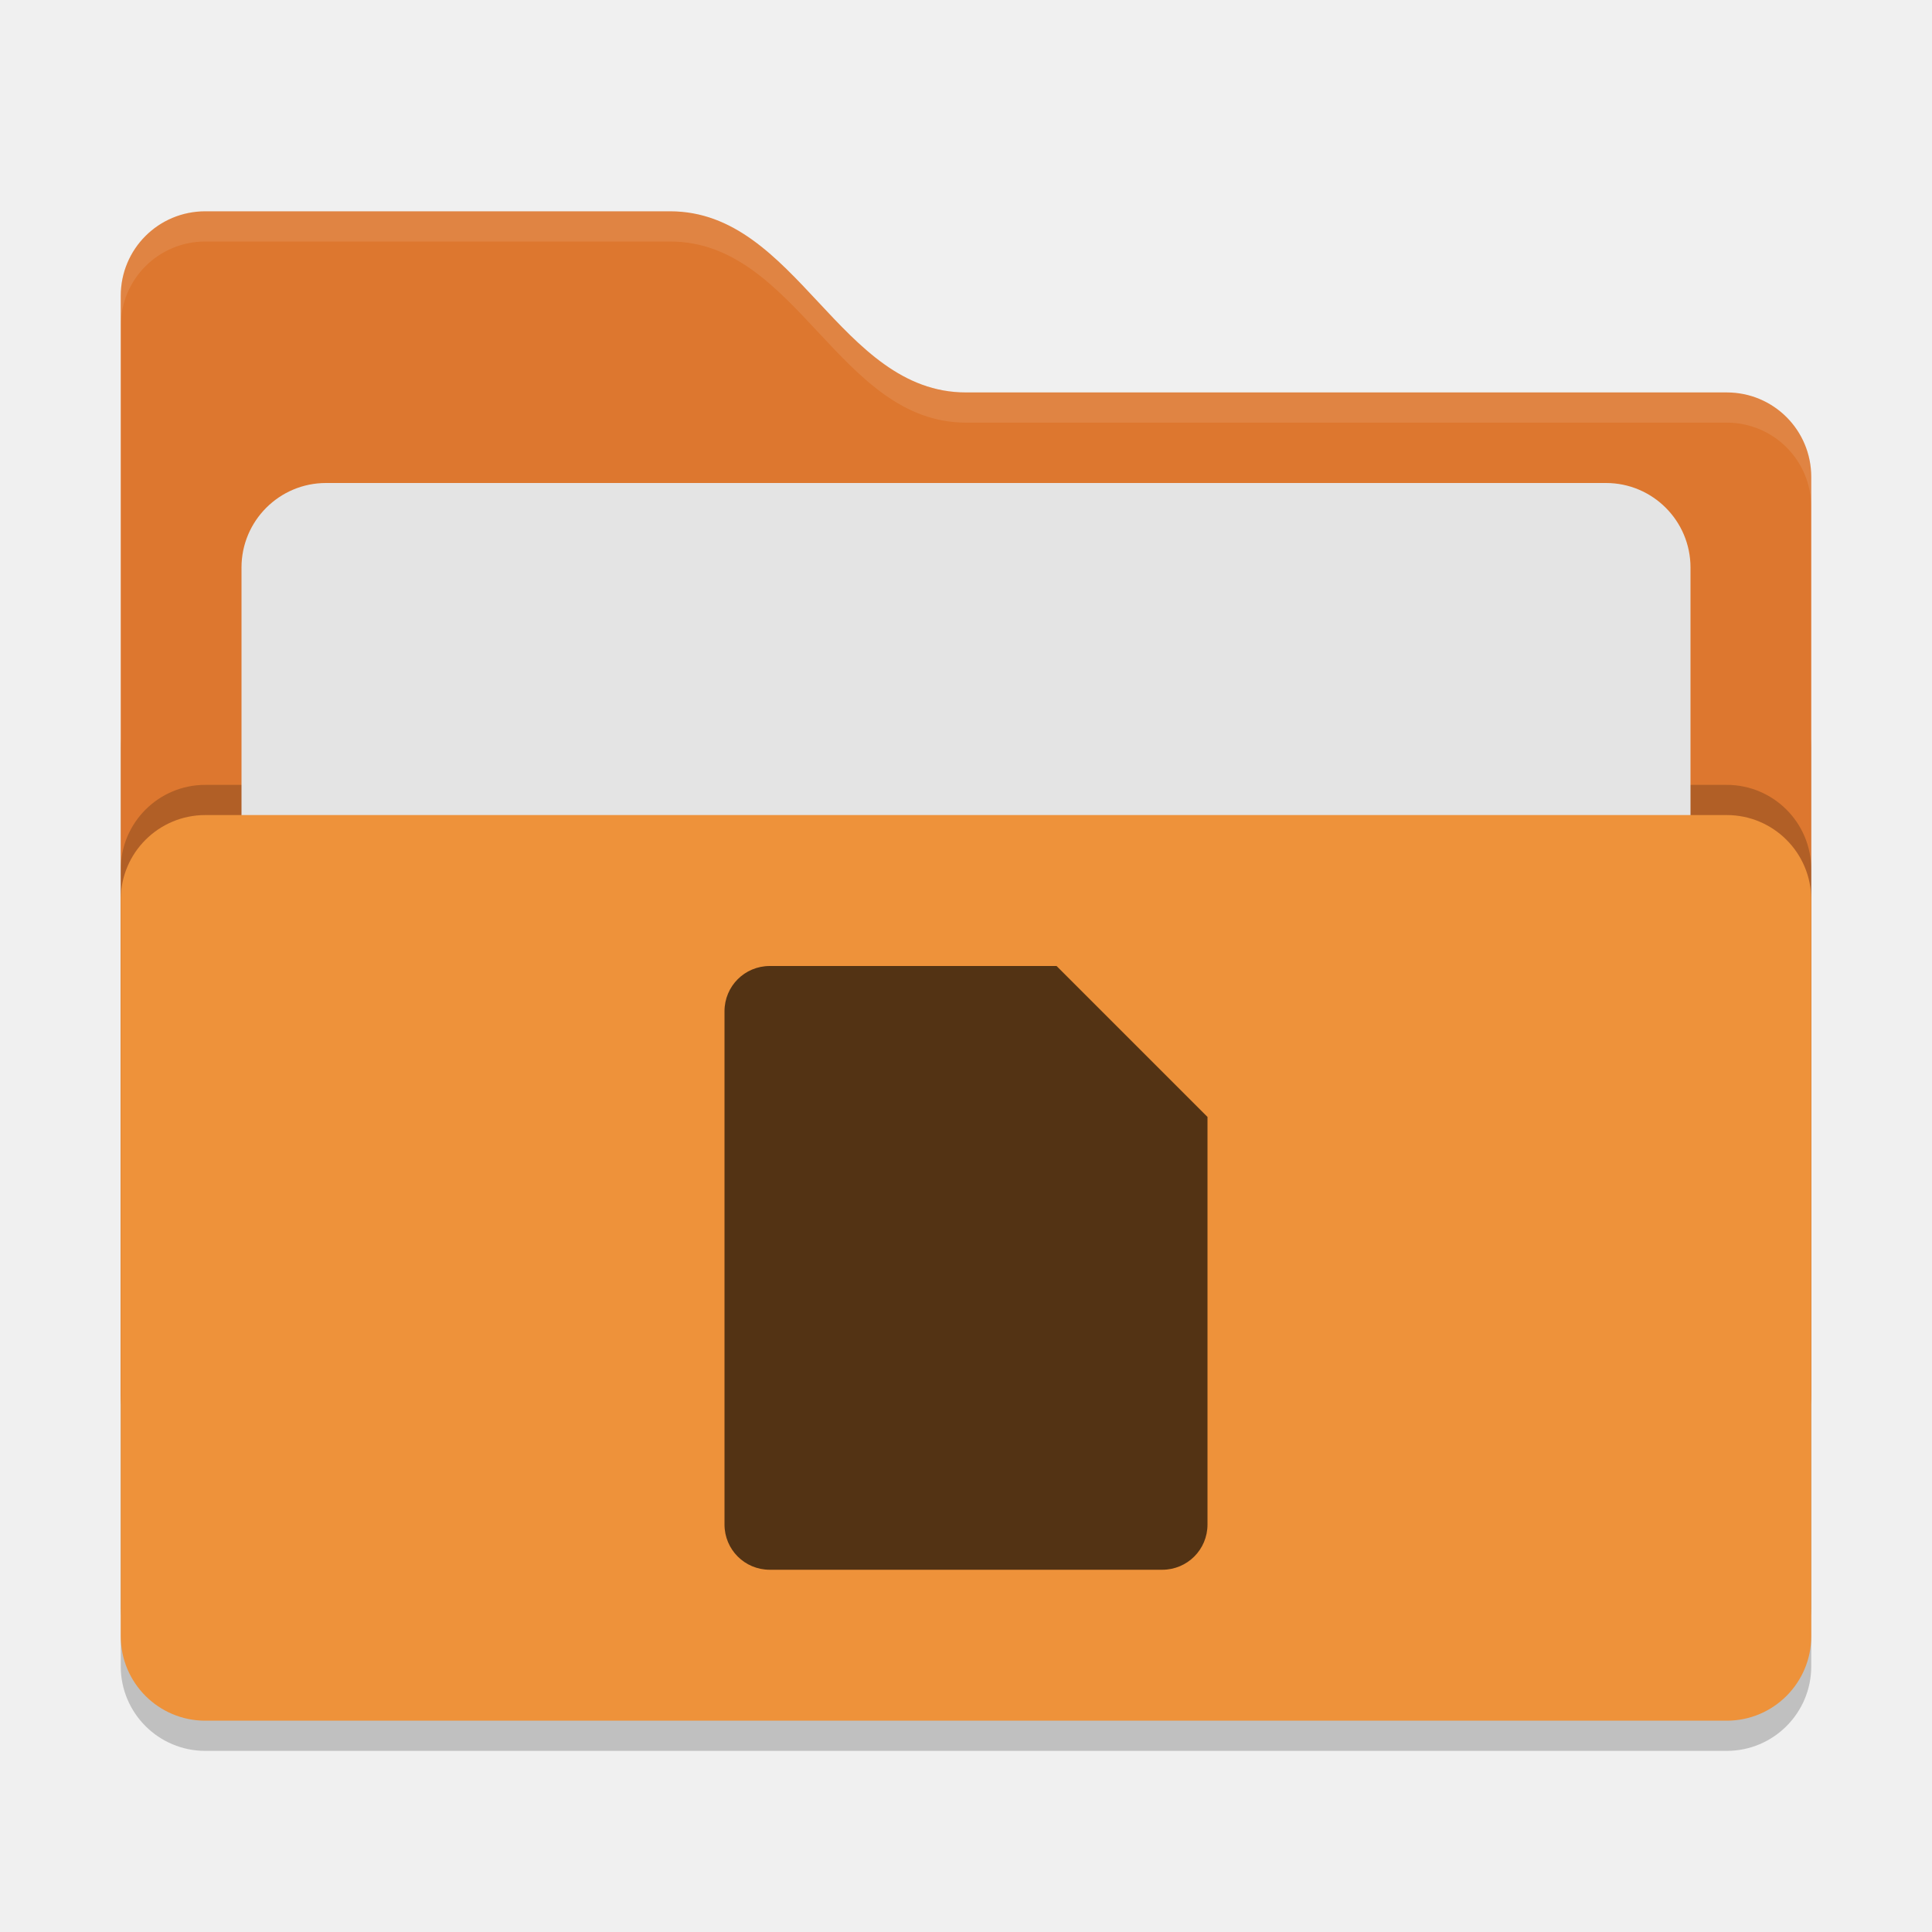
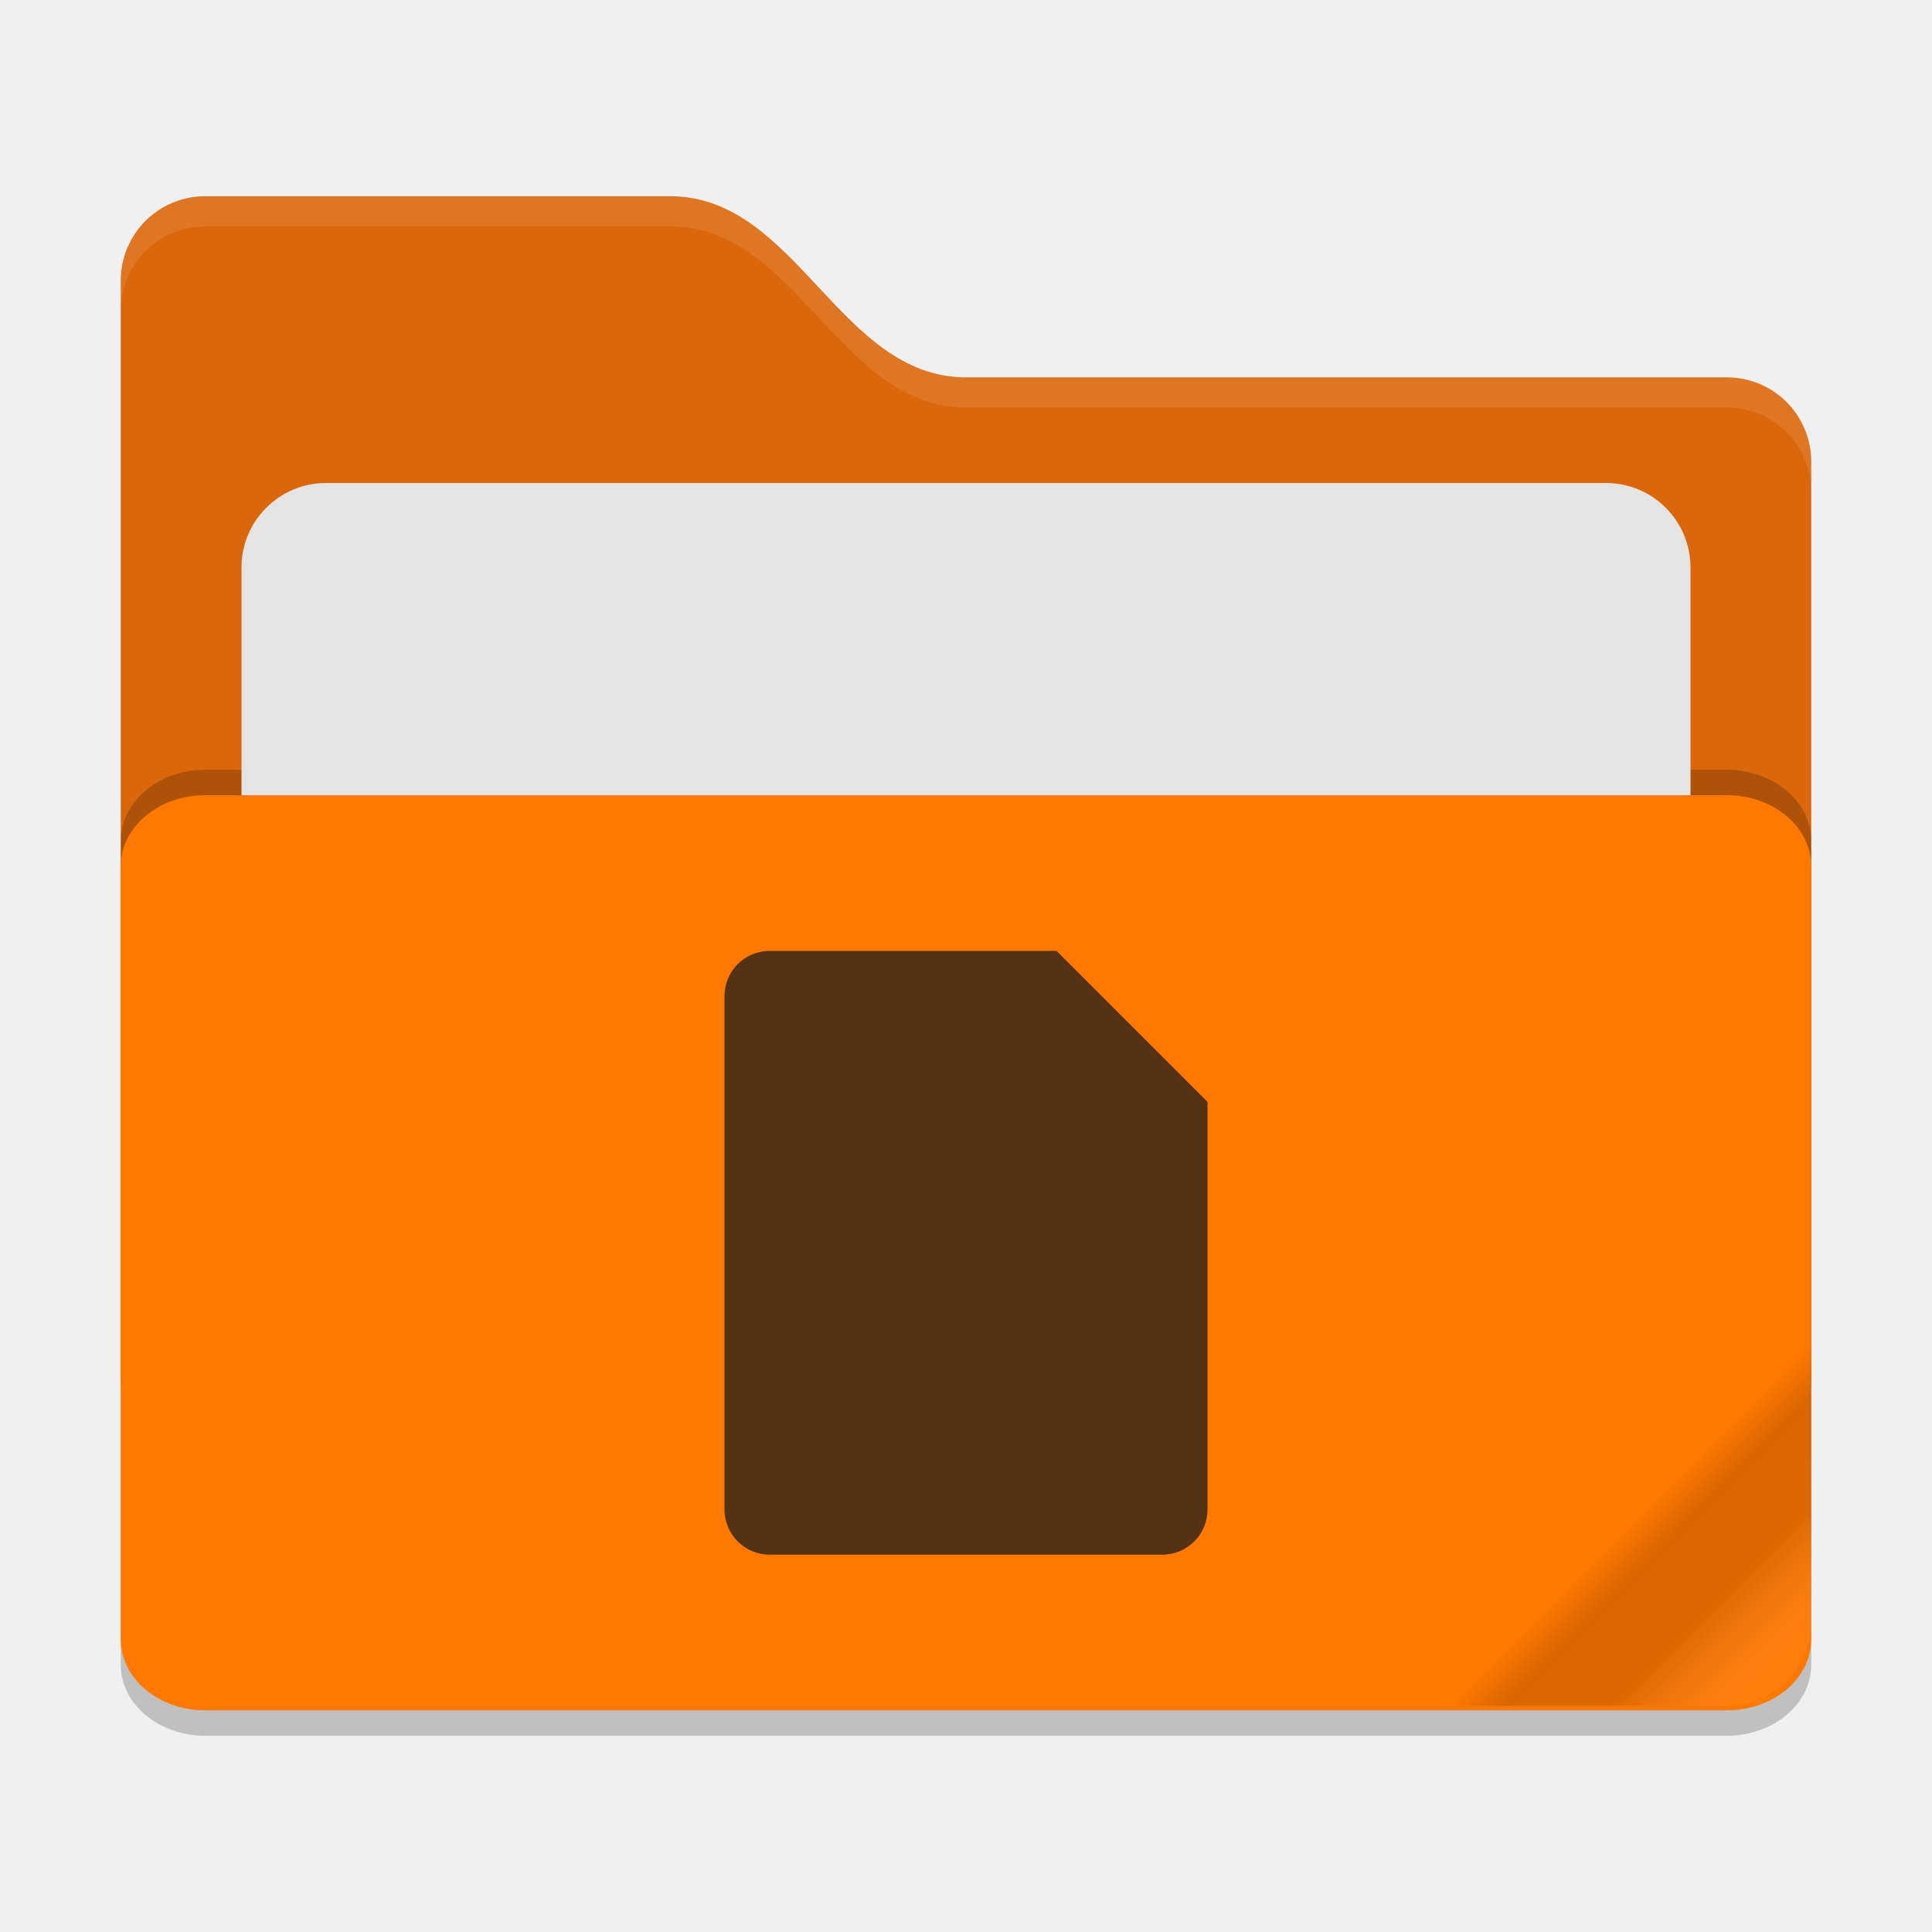
- <svg xmlns="http://www.w3.org/2000/svg" width="64" height="64" version="1">
-   <rect style="opacity:0.2" width="56" height="36" x="4" y="22" rx="2.8" ry="2.8" />
-   <path style="fill:#dd772f" d="M 4,46.2 C 4,47.751 5.249,49 6.8,49 H 57.2 C 58.751,49 60,47.751 60,46.2 V 15.8 C 60,14.249 58.751,13 57.2,13 H 32 C 27.8,13 26.4,7 22.2,7 H 6.8 C 5.249,7 4,8.249 4,9.8" />
-   <rect style="opacity:0.2" width="56" height="30" x="4" y="26" rx="2.8" ry="2.8" />
-   <rect style="fill:#e4e4e4" width="48" height="22" x="8" y="16" rx="2.8" ry="2.8" />
-   <rect style="fill:#ee923a" width="56" height="30" x="4" y="27" rx="2.8" ry="2.8" />
-   <path style="opacity:0.1;fill:#ffffff" d="M 6.801,7 C 5.25,7 4,8.25 4,9.801 V 10.801 C 4,9.25 5.25,8 6.801,8 H 22.199 C 26.399,8 27.8,14 32,14 H 57.199 C 58.75,14 60,15.25 60,16.801 V 15.801 C 60,14.25 58.75,13 57.199,13 H 32 C 27.8,13 26.399,7 22.199,7 Z" />
-   <path style="fill:#533314" d="M 25.5,32 C 24.668,32 24,32.668 24,33.5 V 50.5 C 24,51.332 24.668,52 25.5,52 H 38.5 C 39.332,52 40,51.332 40,50.5 V 37 L 35,32 Z" />
+ <svg xmlns="http://www.w3.org/2000/svg" xmlns:xlink="http://www.w3.org/1999/xlink" width="64" height="64" version="1" id="svg16">
+   <defs id="defs20">
+     <linearGradient xlink:href="#linearGradient1331" id="linearGradient1333" x1="72.8" y1="48.8" x2="78.8" y2="54.79" gradientUnits="userSpaceOnUse" gradientTransform="translate(-18.8,2.209709)" />
+     <linearGradient id="linearGradient1331">
+       <stop style="stop-color:#000000;stop-opacity:0;" offset="0" id="stop1327" />
+       <stop style="stop-color:#000000;stop-opacity:0.148;" offset="0.149" id="stop1337" />
+       <stop style="stop-color:#000000;stop-opacity:0.132;" offset="0.447" id="stop1335" />
+       <stop style="stop-color:#ffffff;stop-opacity:0.048;" offset="0.801" id="stop1329" />
+     </linearGradient>
+   </defs>
+   <g id="g176" transform="translate(0,-0.5)" style="display:inline">
+     <path style="fill:#da670b;fill-opacity:1" d="M 4,46.2 C 4,47.751 5.249,49 6.8,49 H 57.2 C 58.751,49 60,47.751 60,46.2 V 15.8 C 60,14.249 58.751,13 57.2,13 H 32 C 27.8,13 26.4,7 22.2,7 H 6.8 C 5.249,7 4,8.249 4,9.8" id="path4-3" />
+     <path id="rect2-6" style="opacity:0.2;stroke-width:0.918" d="M 6.801,26 C 5.25,26 4,27.052 4,28.359 v 1.684 23.914 1.684 C 4,56.948 5.25,58 6.801,58 H 57.199 C 58.75,58 60,56.948 60,55.641 V 53.957 30.043 28.359 C 60,27.052 58.75,26 57.199,26 Z" />
+     <rect style="fill:#e4e4e4" width="48" height="22" x="8" y="16.5" rx="2.8" ry="2.8" id="rect8-3" />
+     <path id="rect10-5" style="fill:#ff7800;stroke-width:0.918" d="m 6.8,26.842 h 50.4 c 1.551,0 2.8,1.052 2.8,2.358 v 25.6 c 0,1.306 -1.249,2.358 -2.8,2.358 H 6.8 C 5.249,57.158 4,56.106 4,54.8 V 29.2 c 0,-1.306 1.249,-2.358 2.8,-2.358 z" />
+     <path style="opacity:0.1;fill:#ffffff" d="M 6.801,7 C 5.25,7 4,8.25 4,9.801 V 10.801 C 4,9.25 5.25,8 6.801,8 H 22.199 c 4.2,0 5.601,6 9.801,6 H 57.199 C 58.75,14 60,15.25 60,16.801 v -1 C 60,14.25 58.75,13 57.199,13 H 32 C 27.8,13 26.399,7 22.199,7 Z" id="path12-3" />
+     <path d="m 57.2,57.01 c 1.551,0 2.8,-1.249 2.8,-2.8 V 45.01 L 48,57.01 Z" style="fill:url(#linearGradient1333);fill-opacity:1" id="path1208" />
+   </g>
+   <g id="g287">
+     <path style="fill:#533314" d="M 25.5,31.5 C 24.668,31.5 24,32.168 24,33 v 17 c 0,0.832 0.668,1.5 1.5,1.5 h 13 C 39.332,51.5 40,50.832 40,50 V 36.5 l -5,-5 z" id="path14" />
+   </g>
</svg>
